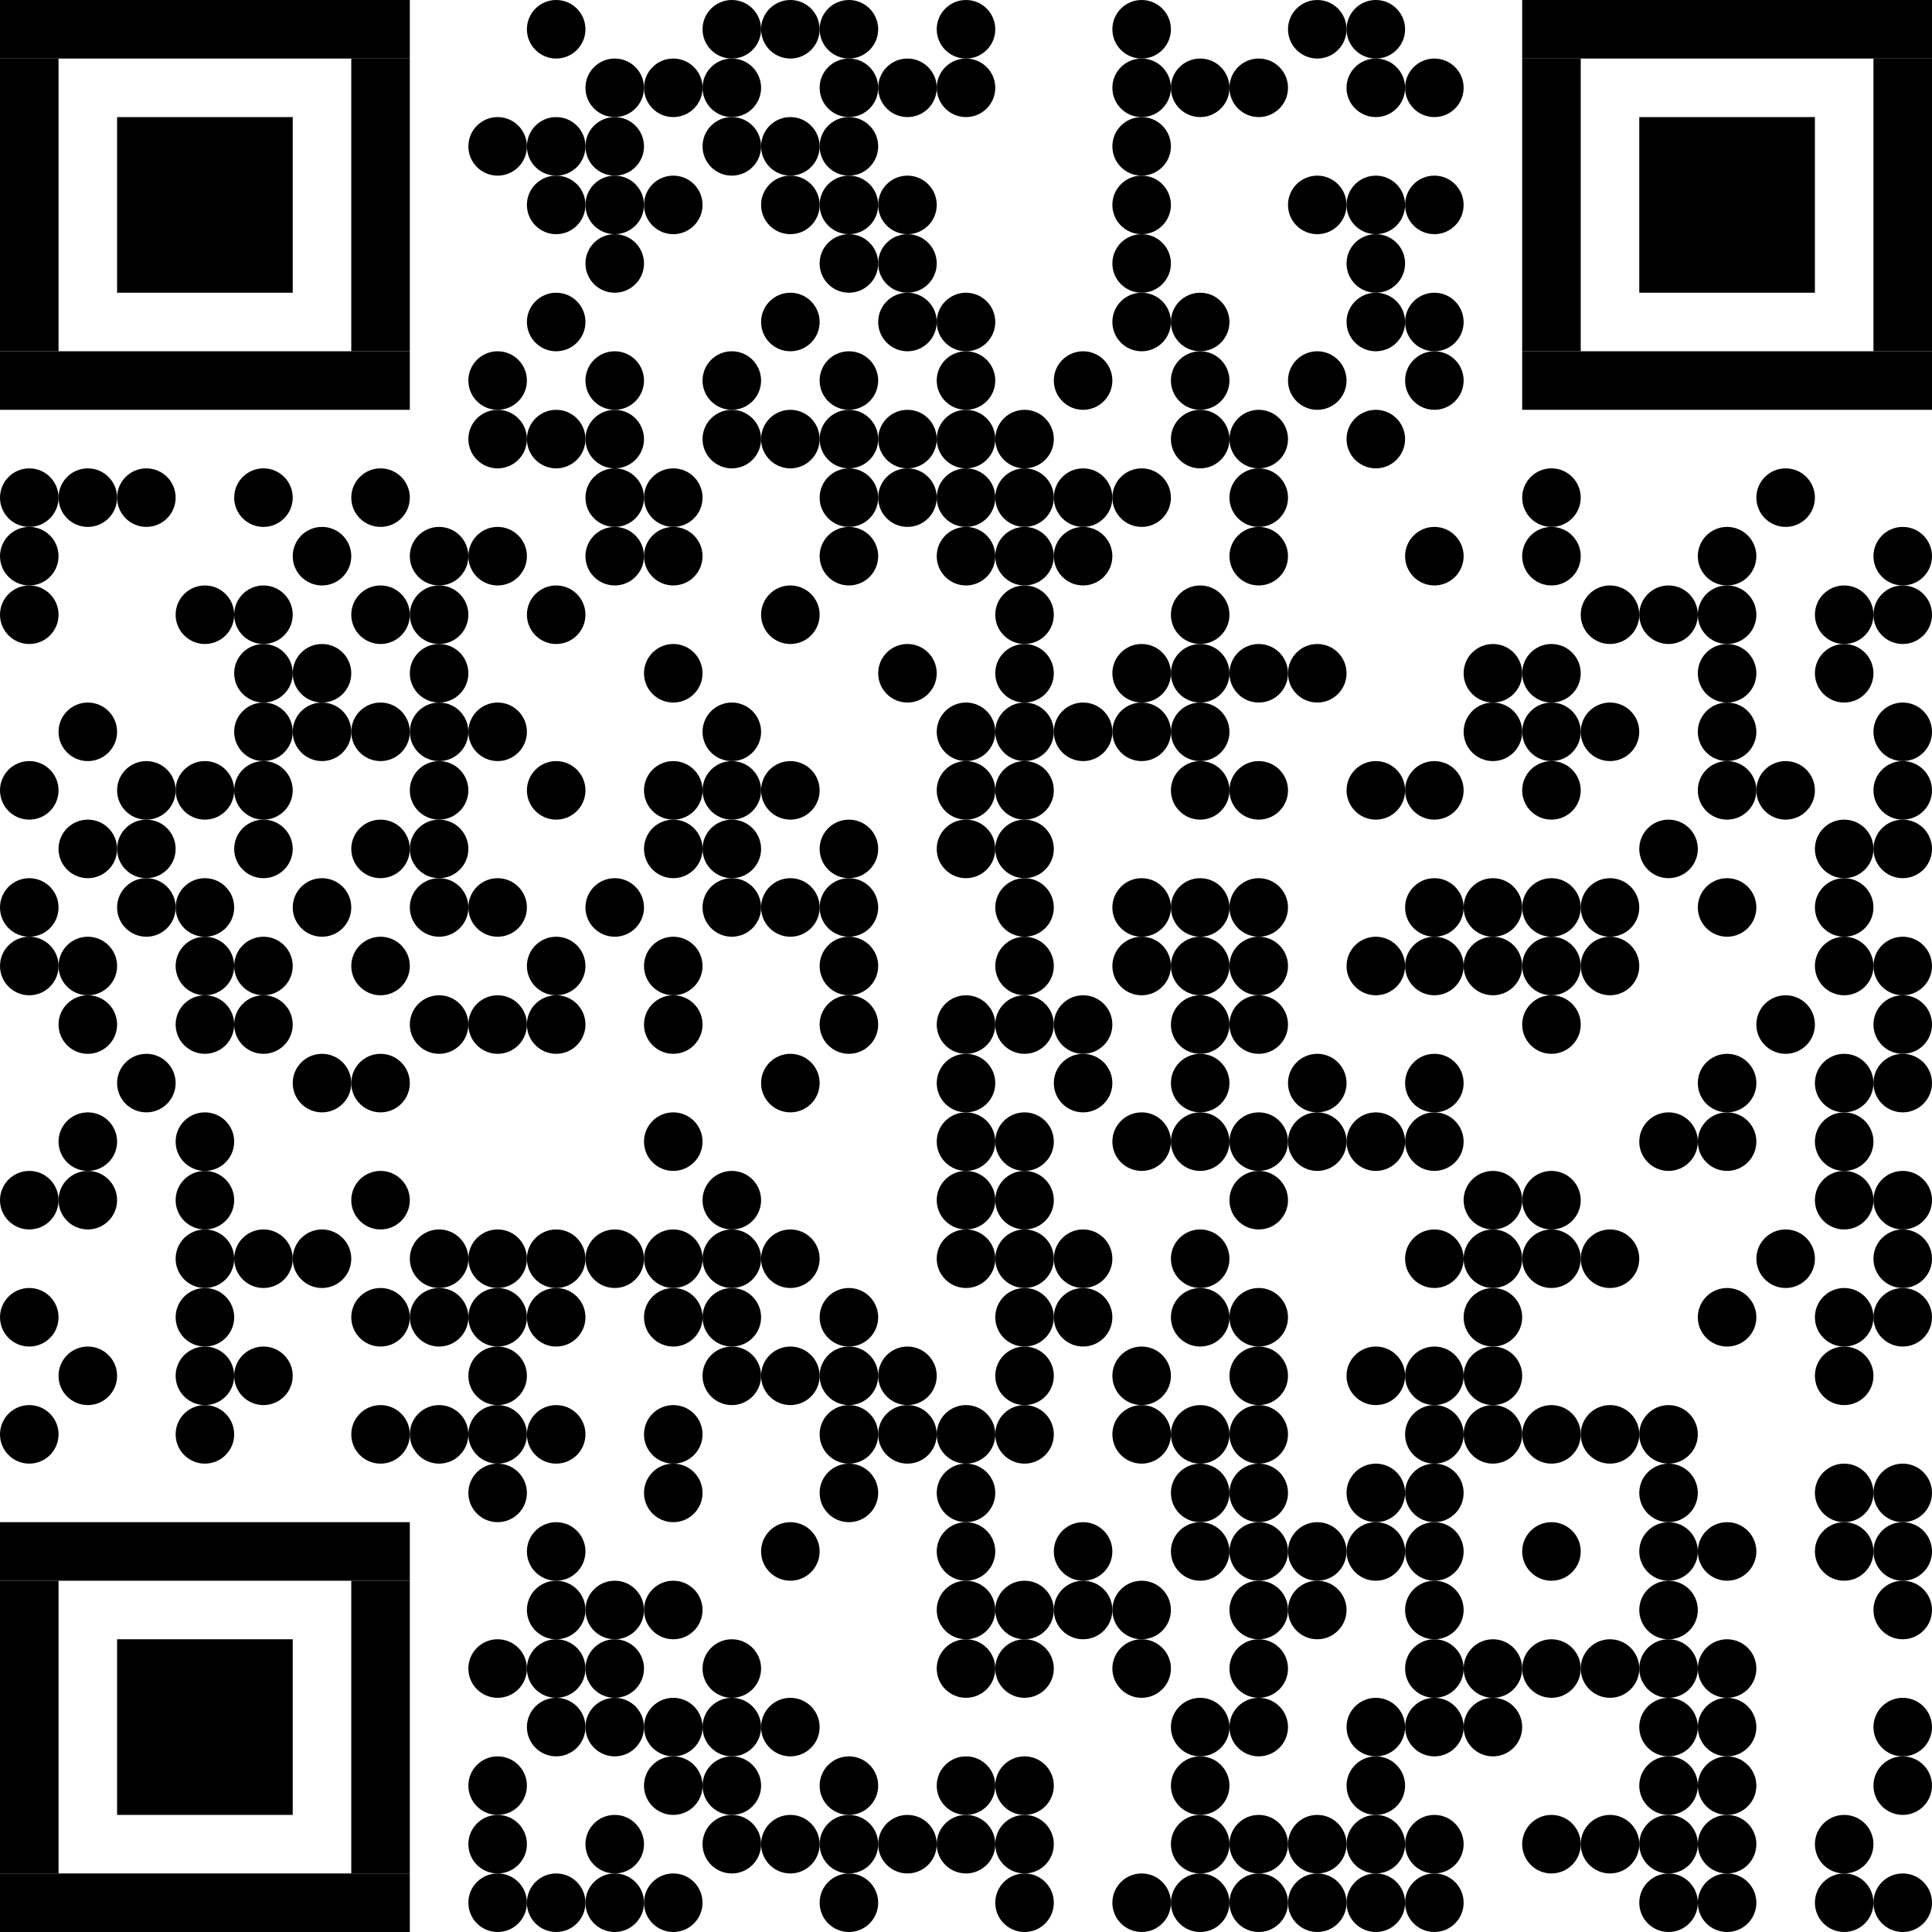
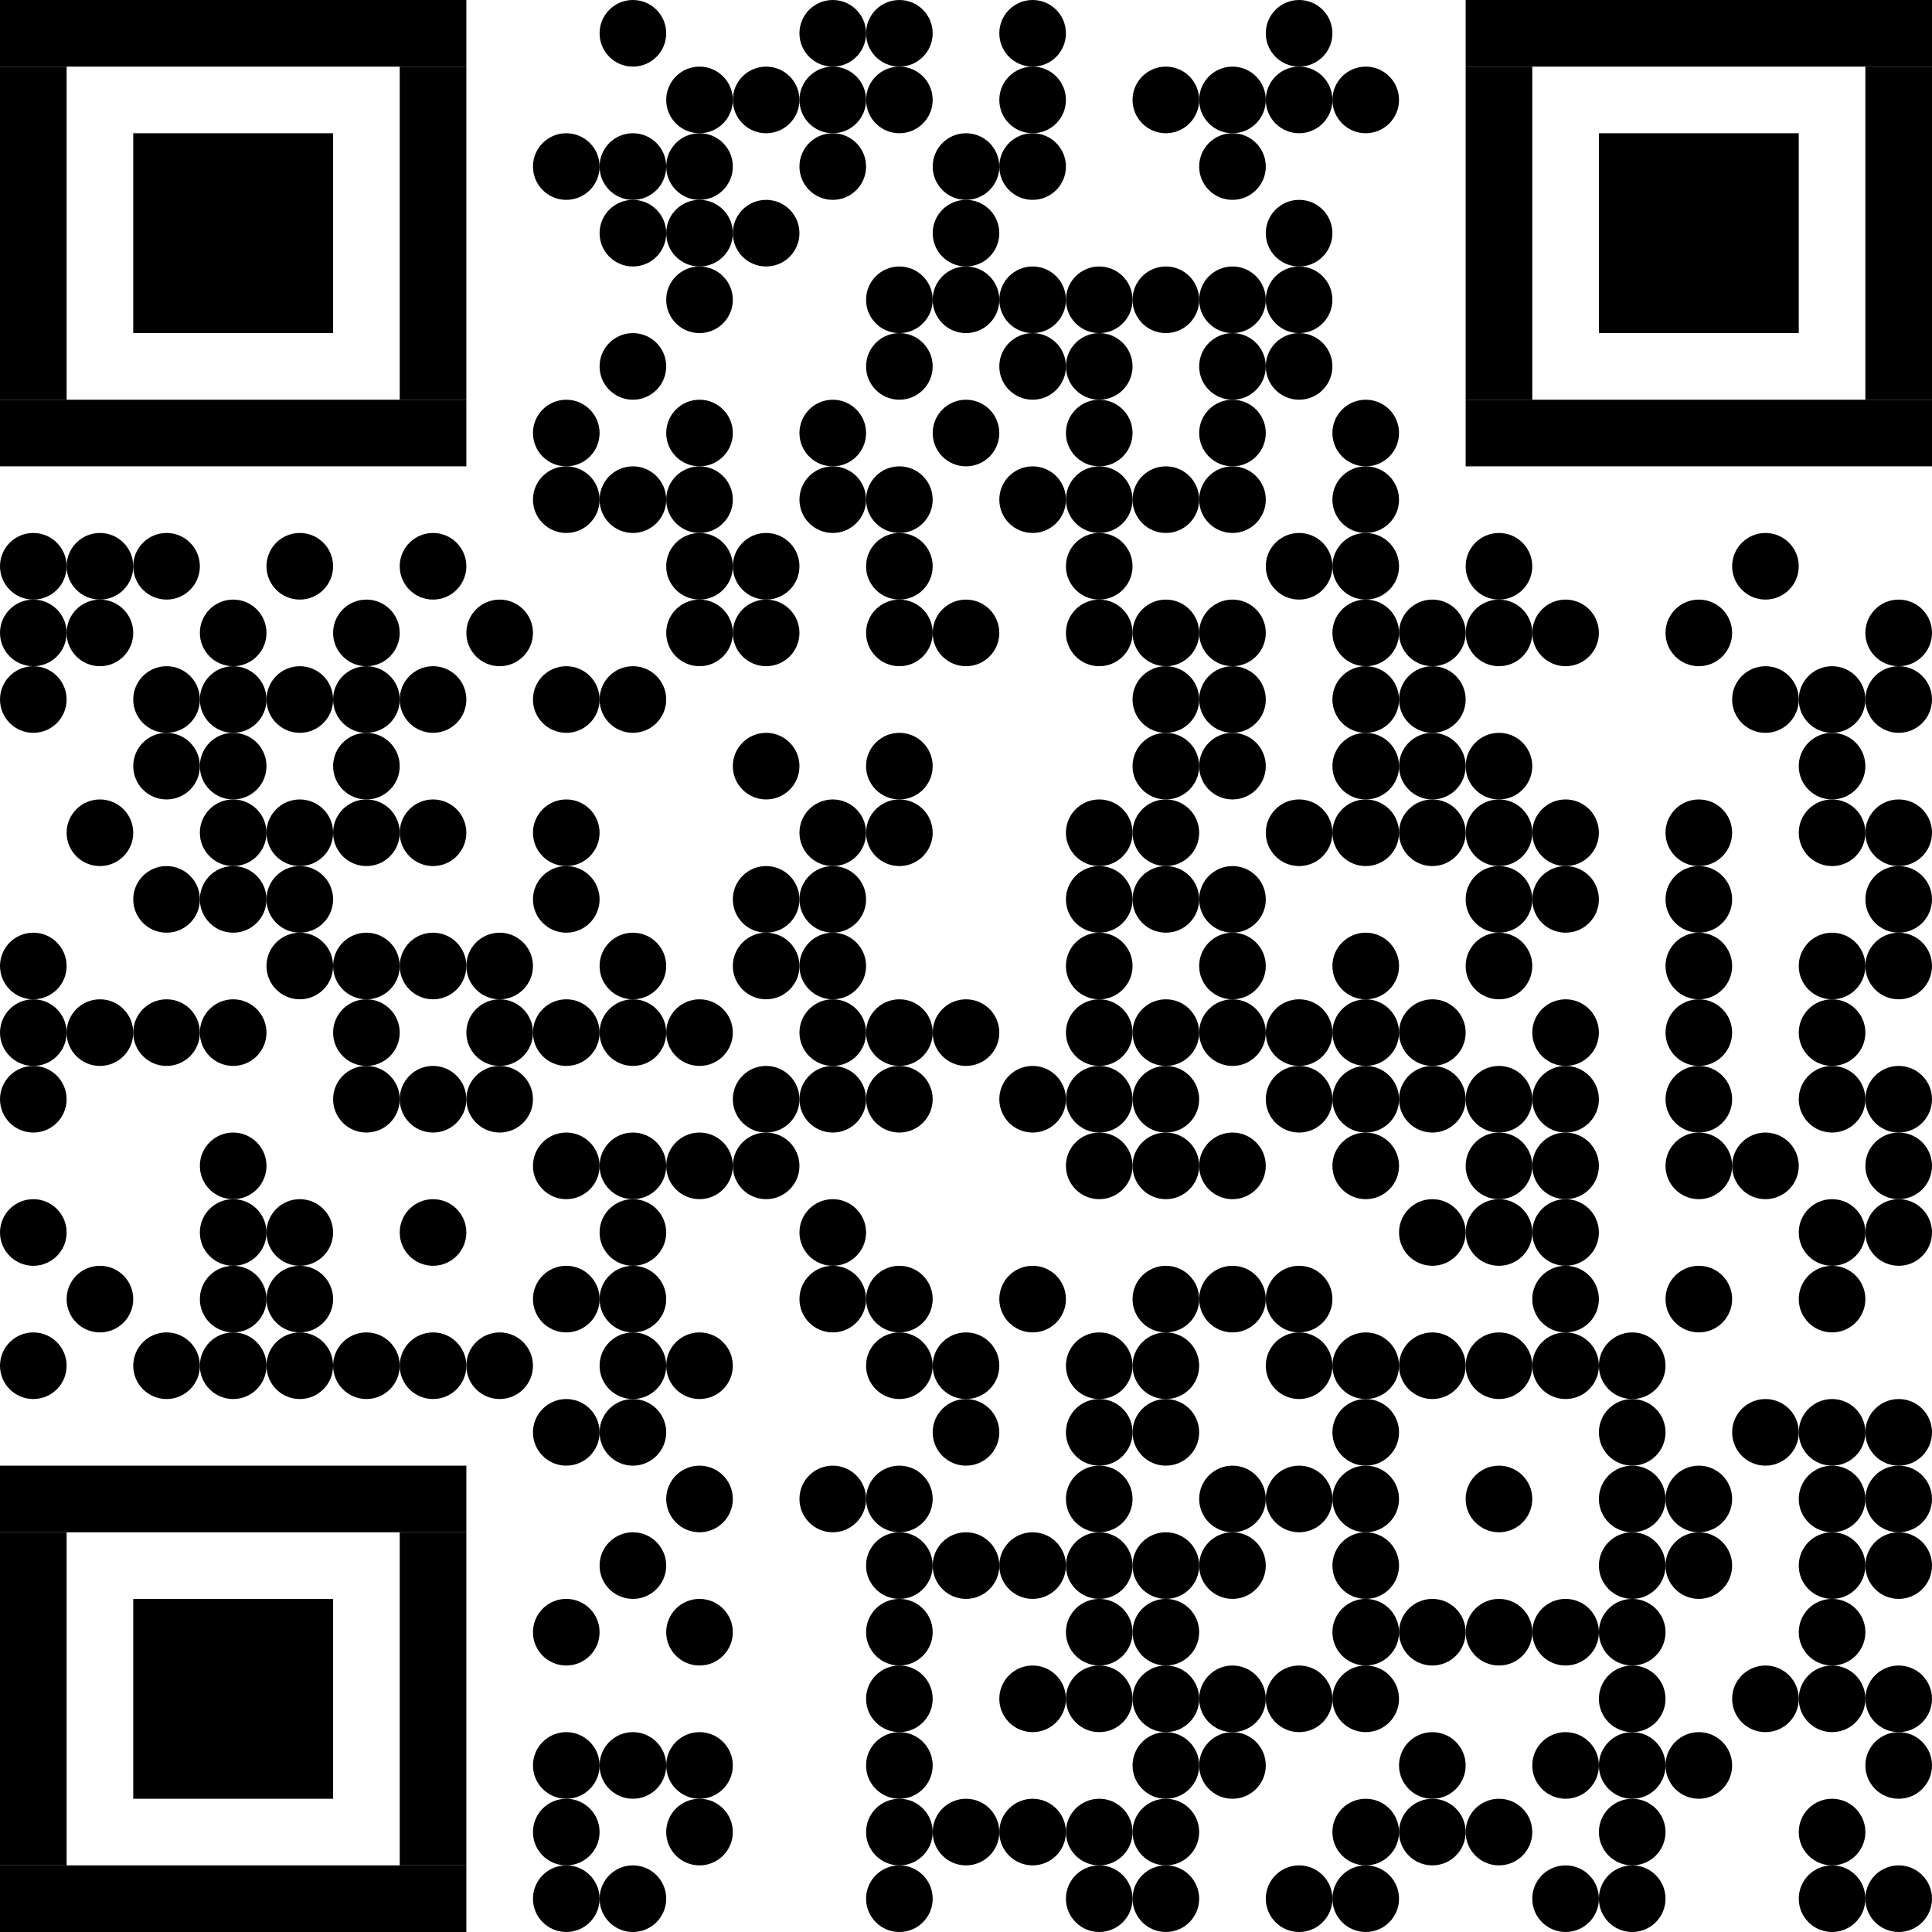
- <svg xmlns="http://www.w3.org/2000/svg" class="QR" width="33" height="33" viewBox="0 0 33 33">
+ <svg xmlns="http://www.w3.org/2000/svg" class="QR" width="29" height="29" viewBox="0 0 29 29">
  <defs>
    <circle cx="0.5" cy="0.5" r="0.5" id="dot" />
  </defs>
-   <rect x="0" y="0" width="33" height="33" class="background" fill="#FFFFFF" />
+   <rect x="0" y="0" width="29" height="29" class="background" fill="#FFFFFF" />
  <g class="foreground" fill="#000000">
    <rect x="2" y="2" width="3" height="3" />
    <rect x="0" y="0" width="7" height="1" />
    <rect x="0" y="6" width="7" height="1" />
    <rect x="0" y="1" width="1" height="5" />
    <rect x="6" y="1" width="1" height="5" />
-     <rect x="28" y="2" width="3" height="3" />
-     <rect x="26" y="0" width="7" height="1" />
-     <rect x="26" y="6" width="7" height="1" />
-     <rect x="26" y="1" width="1" height="5" />
-     <rect x="32" y="1" width="1" height="5" />
-     <rect x="2" y="28" width="3" height="3" />
-     <rect x="0" y="26" width="7" height="1" />
-     <rect x="0" y="32" width="7" height="1" />
-     <rect x="0" y="27" width="1" height="5" />
-     <rect x="6" y="27" width="1" height="5" />
+     <rect x="24" y="2" width="3" height="3" />
+     <rect x="22" y="0" width="7" height="1" />
+     <rect x="22" y="6" width="7" height="1" />
+     <rect x="22" y="1" width="1" height="5" />
+     <rect x="28" y="1" width="1" height="5" />
+     <rect x="2" y="24" width="3" height="3" />
+     <rect x="0" y="22" width="7" height="1" />
+     <rect x="0" y="28" width="7" height="1" />
+     <rect x="0" y="23" width="1" height="5" />
+     <rect x="6" y="23" width="1" height="5" />
    <use x="8" y="6" href="#dot" />
    <use x="6" y="8" href="#dot" />
    <use x="10" y="6" href="#dot" />
    <use x="6" y="10" href="#dot" />
    <use x="12" y="6" href="#dot" />
    <use x="6" y="12" href="#dot" />
    <use x="14" y="6" href="#dot" />
    <use x="6" y="14" href="#dot" />
    <use x="16" y="6" href="#dot" />
    <use x="6" y="16" href="#dot" />
    <use x="18" y="6" href="#dot" />
    <use x="6" y="18" href="#dot" />
    <use x="20" y="6" href="#dot" />
    <use x="6" y="20" href="#dot" />
-     <use x="22" y="6" href="#dot" />
-     <use x="6" y="22" href="#dot" />
-     <use x="24" y="6" href="#dot" />
-     <use x="6" y="24" href="#dot" />
-     <use x="8" y="25" href="#dot" />
+     <use x="8" y="21" href="#dot" />
+     <use x="24" y="24" href="#dot" />
+     <use x="23" y="24" href="#dot" />
+     <use x="22" y="24" href="#dot" />
+     <use x="21" y="24" href="#dot" />
+     <use x="20" y="24" href="#dot" />
+     <use x="24" y="23" href="#dot" />
+     <use x="22" y="22" href="#dot" />
+     <use x="2" y="8" href="#dot" />
+     <use x="1" y="8" href="#dot" />
+     <use x="20" y="23" href="#dot" />
+     <use x="24" y="22" href="#dot" />
+     <use x="8" y="26" href="#dot" />
+     <use x="8" y="27" href="#dot" />
+     <use x="8" y="28" href="#dot" />
+     <use x="20" y="22" href="#dot" />
+     <use x="24" y="21" href="#dot" />
+     <use x="26" y="8" href="#dot" />
+     <use x="22" y="8" href="#dot" />
+     <use x="4" y="8" href="#dot" />
+     <use x="20" y="21" href="#dot" />
+     <use x="24" y="20" href="#dot" />
+     <use x="23" y="20" href="#dot" />
+     <use x="22" y="20" href="#dot" />
+     <use x="21" y="20" href="#dot" />
+     <use x="20" y="20" href="#dot" />
+     <use x="0" y="8" href="#dot" />
+     <use x="8" y="24" href="#dot" />
+     <use x="8" y="7" href="#dot" />
+     <use x="8" y="2" href="#dot" />
    <use x="28" y="28" href="#dot" />
    <use x="27" y="28" href="#dot" />
-     <use x="26" y="28" href="#dot" />
-     <use x="25" y="28" href="#dot" />
-     <use x="24" y="28" href="#dot" />
-     <use x="28" y="27" href="#dot" />
-     <use x="26" y="26" href="#dot" />
-     <use x="2" y="8" href="#dot" />
-     <use x="1" y="8" href="#dot" />
-     <use x="24" y="27" href="#dot" />
+     <use x="27" y="27" href="#dot" />
    <use x="28" y="26" href="#dot" />
-     <use x="8" y="30" href="#dot" />
-     <use x="8" y="31" href="#dot" />
-     <use x="8" y="32" href="#dot" />
-     <use x="24" y="26" href="#dot" />
    <use x="28" y="25" href="#dot" />
-     <use x="30" y="8" href="#dot" />
-     <use x="26" y="8" href="#dot" />
-     <use x="4" y="8" href="#dot" />
-     <use x="24" y="25" href="#dot" />
-     <use x="28" y="24" href="#dot" />
+     <use x="27" y="25" href="#dot" />
    <use x="27" y="24" href="#dot" />
-     <use x="26" y="24" href="#dot" />
-     <use x="25" y="24" href="#dot" />
-     <use x="24" y="24" href="#dot" />
-     <use x="0" y="8" href="#dot" />
-     <use x="8" y="28" href="#dot" />
-     <use x="8" y="7" href="#dot" />
-     <use x="8" y="2" href="#dot" />
-     <use x="32" y="32" href="#dot" />
-     <use x="31" y="32" href="#dot" />
-     <use x="31" y="31" href="#dot" />
-     <use x="32" y="30" href="#dot" />
-     <use x="32" y="29" href="#dot" />
-     <use x="32" y="27" href="#dot" />
-     <use x="32" y="26" href="#dot" />
-     <use x="31" y="26" href="#dot" />
-     <use x="32" y="25" href="#dot" />
-     <use x="31" y="25" href="#dot" />
-     <use x="31" y="23" href="#dot" />
-     <use x="32" y="22" href="#dot" />
-     <use x="31" y="22" href="#dot" />
-     <use x="32" y="21" href="#dot" />
-     <use x="32" y="20" href="#dot" />
-     <use x="31" y="20" href="#dot" />
-     <use x="31" y="19" href="#dot" />
-     <use x="32" y="18" href="#dot" />
-     <use x="31" y="18" href="#dot" />
-     <use x="32" y="17" href="#dot" />
-     <use x="32" y="16" href="#dot" />
-     <use x="31" y="16" href="#dot" />
-     <use x="31" y="15" href="#dot" />
-     <use x="32" y="14" href="#dot" />
-     <use x="31" y="14" href="#dot" />
-     <use x="32" y="13" href="#dot" />
-     <use x="32" y="12" href="#dot" />
-     <use x="31" y="11" href="#dot" />
-     <use x="32" y="10" href="#dot" />
-     <use x="31" y="10" href="#dot" />
-     <use x="32" y="9" href="#dot" />
-     <use x="29" y="9" href="#dot" />
-     <use x="29" y="10" href="#dot" />
-     <use x="29" y="11" href="#dot" />
-     <use x="29" y="12" href="#dot" />
-     <use x="30" y="13" href="#dot" />
-     <use x="29" y="13" href="#dot" />
-     <use x="29" y="15" href="#dot" />
-     <use x="30" y="17" href="#dot" />
-     <use x="29" y="18" href="#dot" />
-     <use x="29" y="19" href="#dot" />
-     <use x="30" y="21" href="#dot" />
-     <use x="29" y="22" href="#dot" />
-     <use x="29" y="26" href="#dot" />
-     <use x="29" y="28" href="#dot" />
-     <use x="29" y="29" href="#dot" />
-     <use x="29" y="30" href="#dot" />
-     <use x="29" y="31" href="#dot" />
-     <use x="29" y="32" href="#dot" />
-     <use x="28" y="32" href="#dot" />
-     <use x="28" y="31" href="#dot" />
-     <use x="27" y="31" href="#dot" />
-     <use x="28" y="30" href="#dot" />
-     <use x="28" y="29" href="#dot" />
+     <use x="28" y="23" href="#dot" />
+     <use x="27" y="23" href="#dot" />
+     <use x="28" y="22" href="#dot" />
+     <use x="27" y="22" href="#dot" />
+     <use x="28" y="21" href="#dot" />
    <use x="27" y="21" href="#dot" />
-     <use x="28" y="19" href="#dot" />
+     <use x="27" y="19" href="#dot" />
+     <use x="28" y="18" href="#dot" />
+     <use x="27" y="18" href="#dot" />
+     <use x="28" y="17" href="#dot" />
+     <use x="28" y="16" href="#dot" />
    <use x="27" y="16" href="#dot" />
    <use x="27" y="15" href="#dot" />
    <use x="28" y="14" href="#dot" />
+     <use x="27" y="14" href="#dot" />
+     <use x="28" y="13" href="#dot" />
+     <use x="28" y="12" href="#dot" />
    <use x="27" y="12" href="#dot" />
+     <use x="27" y="11" href="#dot" />
    <use x="28" y="10" href="#dot" />
    <use x="27" y="10" href="#dot" />
-     <use x="26" y="9" href="#dot" />
-     <use x="26" y="11" href="#dot" />
-     <use x="25" y="11" href="#dot" />
-     <use x="26" y="12" href="#dot" />
+     <use x="28" y="9" href="#dot" />
+     <use x="25" y="9" href="#dot" />
+     <use x="26" y="10" href="#dot" />
    <use x="25" y="12" href="#dot" />
-     <use x="26" y="13" href="#dot" />
-     <use x="26" y="15" href="#dot" />
+     <use x="25" y="13" href="#dot" />
+     <use x="25" y="14" href="#dot" />
    <use x="25" y="15" href="#dot" />
-     <use x="26" y="16" href="#dot" />
    <use x="25" y="16" href="#dot" />
    <use x="26" y="17" href="#dot" />
-     <use x="26" y="20" href="#dot" />
-     <use x="25" y="20" href="#dot" />
+     <use x="25" y="17" href="#dot" />
+     <use x="25" y="19" href="#dot" />
    <use x="26" y="21" href="#dot" />
-     <use x="25" y="21" href="#dot" />
    <use x="25" y="22" href="#dot" />
    <use x="25" y="23" href="#dot" />
-     <use x="25" y="29" href="#dot" />
-     <use x="26" y="31" href="#dot" />
-     <use x="24" y="32" href="#dot" />
-     <use x="23" y="32" href="#dot" />
-     <use x="24" y="31" href="#dot" />
-     <use x="23" y="31" href="#dot" />
-     <use x="23" y="30" href="#dot" />
-     <use x="24" y="29" href="#dot" />
-     <use x="23" y="29" href="#dot" />
+     <use x="26" y="25" href="#dot" />
+     <use x="25" y="26" href="#dot" />
+     <use x="24" y="28" href="#dot" />
+     <use x="23" y="28" href="#dot" />
+     <use x="24" y="27" href="#dot" />
+     <use x="24" y="26" href="#dot" />
    <use x="23" y="26" href="#dot" />
-     <use x="23" y="25" href="#dot" />
-     <use x="24" y="23" href="#dot" />
-     <use x="23" y="23" href="#dot" />
-     <use x="24" y="21" href="#dot" />
-     <use x="24" y="19" href="#dot" />
+     <use x="24" y="25" href="#dot" />
    <use x="23" y="19" href="#dot" />
-     <use x="24" y="18" href="#dot" />
-     <use x="24" y="16" href="#dot" />
+     <use x="23" y="18" href="#dot" />
+     <use x="23" y="17" href="#dot" />
    <use x="23" y="16" href="#dot" />
-     <use x="24" y="15" href="#dot" />
-     <use x="24" y="13" href="#dot" />
+     <use x="23" y="15" href="#dot" />
    <use x="23" y="13" href="#dot" />
-     <use x="24" y="9" href="#dot" />
-     <use x="23" y="7" href="#dot" />
-     <use x="24" y="5" href="#dot" />
-     <use x="23" y="5" href="#dot" />
-     <use x="23" y="4" href="#dot" />
-     <use x="24" y="3" href="#dot" />
-     <use x="23" y="3" href="#dot" />
-     <use x="24" y="1" href="#dot" />
-     <use x="23" y="1" href="#dot" />
-     <use x="23" y="0" href="#dot" />
-     <use x="22" y="0" href="#dot" />
-     <use x="21" y="1" href="#dot" />
-     <use x="22" y="3" href="#dot" />
-     <use x="21" y="7" href="#dot" />
-     <use x="21" y="8" href="#dot" />
+     <use x="23" y="12" href="#dot" />
+     <use x="23" y="9" href="#dot" />
+     <use x="22" y="9" href="#dot" />
    <use x="21" y="9" href="#dot" />
+     <use x="21" y="10" href="#dot" />
    <use x="22" y="11" href="#dot" />
    <use x="21" y="11" href="#dot" />
-     <use x="21" y="13" href="#dot" />
+     <use x="22" y="12" href="#dot" />
+     <use x="21" y="12" href="#dot" />
+     <use x="22" y="13" href="#dot" />
+     <use x="22" y="14" href="#dot" />
    <use x="21" y="15" href="#dot" />
+     <use x="22" y="16" href="#dot" />
    <use x="21" y="16" href="#dot" />
-     <use x="21" y="17" href="#dot" />
+     <use x="22" y="17" href="#dot" />
    <use x="22" y="18" href="#dot" />
-     <use x="22" y="19" href="#dot" />
-     <use x="21" y="19" href="#dot" />
-     <use x="21" y="20" href="#dot" />
-     <use x="21" y="22" href="#dot" />
-     <use x="21" y="23" href="#dot" />
-     <use x="21" y="24" href="#dot" />
-     <use x="21" y="25" href="#dot" />
-     <use x="22" y="26" href="#dot" />
+     <use x="21" y="18" href="#dot" />
    <use x="21" y="26" href="#dot" />
    <use x="22" y="27" href="#dot" />
    <use x="21" y="27" href="#dot" />
-     <use x="21" y="28" href="#dot" />
-     <use x="21" y="29" href="#dot" />
-     <use x="22" y="31" href="#dot" />
-     <use x="21" y="31" href="#dot" />
-     <use x="22" y="32" href="#dot" />
-     <use x="21" y="32" href="#dot" />
-     <use x="20" y="32" href="#dot" />
-     <use x="19" y="32" href="#dot" />
-     <use x="20" y="31" href="#dot" />
-     <use x="20" y="30" href="#dot" />
-     <use x="20" y="29" href="#dot" />
+     <use x="20" y="28" href="#dot" />
    <use x="19" y="28" href="#dot" />
-     <use x="19" y="27" href="#dot" />
-     <use x="20" y="26" href="#dot" />
+     <use x="20" y="27" href="#dot" />
    <use x="20" y="25" href="#dot" />
-     <use x="20" y="24" href="#dot" />
-     <use x="19" y="24" href="#dot" />
-     <use x="19" y="23" href="#dot" />
-     <use x="20" y="22" href="#dot" />
-     <use x="20" y="21" href="#dot" />
-     <use x="20" y="19" href="#dot" />
+     <use x="19" y="25" href="#dot" />
+     <use x="19" y="22" href="#dot" />
+     <use x="19" y="20" href="#dot" />
    <use x="19" y="19" href="#dot" />
-     <use x="20" y="18" href="#dot" />
    <use x="20" y="17" href="#dot" />
    <use x="20" y="16" href="#dot" />
    <use x="19" y="16" href="#dot" />
    <use x="20" y="15" href="#dot" />
    <use x="19" y="15" href="#dot" />
-     <use x="20" y="13" href="#dot" />
+     <use x="20" y="14" href="#dot" />
    <use x="20" y="12" href="#dot" />
    <use x="19" y="12" href="#dot" />
    <use x="20" y="11" href="#dot" />
-     <use x="19" y="11" href="#dot" />
    <use x="20" y="10" href="#dot" />
+     <use x="20" y="9" href="#dot" />
+     <use x="20" y="8" href="#dot" />
    <use x="19" y="8" href="#dot" />
    <use x="20" y="7" href="#dot" />
-     <use x="20" y="5" href="#dot" />
    <use x="19" y="5" href="#dot" />
    <use x="19" y="4" href="#dot" />
    <use x="19" y="3" href="#dot" />
-     <use x="19" y="2" href="#dot" />
    <use x="20" y="1" href="#dot" />
    <use x="19" y="1" href="#dot" />
    <use x="19" y="0" href="#dot" />
+     <use x="18" y="1" href="#dot" />
+     <use x="17" y="1" href="#dot" />
+     <use x="18" y="2" href="#dot" />
+     <use x="18" y="4" href="#dot" />
+     <use x="17" y="4" href="#dot" />
+     <use x="18" y="5" href="#dot" />
+     <use x="18" y="7" href="#dot" />
    <use x="17" y="7" href="#dot" />
-     <use x="18" y="8" href="#dot" />
-     <use x="17" y="8" href="#dot" />
    <use x="18" y="9" href="#dot" />
    <use x="17" y="9" href="#dot" />
+     <use x="18" y="10" href="#dot" />
    <use x="17" y="10" href="#dot" />
+     <use x="18" y="11" href="#dot" />
    <use x="17" y="11" href="#dot" />
-     <use x="18" y="12" href="#dot" />
    <use x="17" y="12" href="#dot" />
+     <use x="18" y="13" href="#dot" />
    <use x="17" y="13" href="#dot" />
-     <use x="17" y="14" href="#dot" />
+     <use x="18" y="14" href="#dot" />
+     <use x="18" y="15" href="#dot" />
    <use x="17" y="15" href="#dot" />
    <use x="17" y="16" href="#dot" />
    <use x="18" y="17" href="#dot" />
    <use x="17" y="17" href="#dot" />
-     <use x="18" y="18" href="#dot" />
+     <use x="18" y="19" href="#dot" />
    <use x="17" y="19" href="#dot" />
    <use x="17" y="20" href="#dot" />
-     <use x="18" y="21" href="#dot" />
    <use x="17" y="21" href="#dot" />
    <use x="18" y="22" href="#dot" />
-     <use x="17" y="22" href="#dot" />
+     <use x="18" y="23" href="#dot" />
    <use x="17" y="23" href="#dot" />
    <use x="17" y="24" href="#dot" />
+     <use x="18" y="25" href="#dot" />
+     <use x="17" y="25" href="#dot" />
    <use x="18" y="26" href="#dot" />
-     <use x="18" y="27" href="#dot" />
+     <use x="17" y="26" href="#dot" />
    <use x="17" y="27" href="#dot" />
    <use x="17" y="28" href="#dot" />
-     <use x="17" y="30" href="#dot" />
-     <use x="17" y="31" href="#dot" />
-     <use x="17" y="32" href="#dot" />
-     <use x="16" y="31" href="#dot" />
-     <use x="15" y="31" href="#dot" />
-     <use x="16" y="30" href="#dot" />
    <use x="16" y="28" href="#dot" />
    <use x="16" y="27" href="#dot" />
-     <use x="16" y="26" href="#dot" />
+     <use x="15" y="27" href="#dot" />
    <use x="16" y="25" href="#dot" />
+     <use x="15" y="25" href="#dot" />
    <use x="16" y="24" href="#dot" />
-     <use x="15" y="24" href="#dot" />
+     <use x="16" y="23" href="#dot" />
    <use x="15" y="23" href="#dot" />
+     <use x="16" y="22" href="#dot" />
    <use x="16" y="21" href="#dot" />
    <use x="16" y="20" href="#dot" />
-     <use x="16" y="19" href="#dot" />
-     <use x="16" y="18" href="#dot" />
+     <use x="15" y="19" href="#dot" />
    <use x="16" y="17" href="#dot" />
+     <use x="16" y="16" href="#dot" />
+     <use x="15" y="16" href="#dot" />
+     <use x="16" y="15" href="#dot" />
    <use x="16" y="14" href="#dot" />
    <use x="16" y="13" href="#dot" />
    <use x="16" y="12" href="#dot" />
-     <use x="15" y="11" href="#dot" />
    <use x="16" y="9" href="#dot" />
    <use x="16" y="8" href="#dot" />
-     <use x="15" y="8" href="#dot" />
    <use x="16" y="7" href="#dot" />
    <use x="15" y="7" href="#dot" />
    <use x="16" y="5" href="#dot" />
    <use x="15" y="5" href="#dot" />
+     <use x="16" y="4" href="#dot" />
    <use x="15" y="4" href="#dot" />
-     <use x="15" y="3" href="#dot" />
-     <use x="16" y="1" href="#dot" />
+     <use x="15" y="2" href="#dot" />
    <use x="15" y="1" href="#dot" />
-     <use x="16" y="0" href="#dot" />
-     <use x="14" y="0" href="#dot" />
+     <use x="15" y="0" href="#dot" />
    <use x="13" y="0" href="#dot" />
-     <use x="14" y="1" href="#dot" />
+     <use x="13" y="1" href="#dot" />
    <use x="14" y="2" href="#dot" />
-     <use x="13" y="2" href="#dot" />
    <use x="14" y="3" href="#dot" />
-     <use x="13" y="3" href="#dot" />
    <use x="14" y="4" href="#dot" />
+     <use x="13" y="4" href="#dot" />
    <use x="13" y="5" href="#dot" />
-     <use x="14" y="7" href="#dot" />
    <use x="13" y="7" href="#dot" />
-     <use x="14" y="8" href="#dot" />
+     <use x="13" y="8" href="#dot" />
    <use x="14" y="9" href="#dot" />
-     <use x="13" y="10" href="#dot" />
-     <use x="13" y="13" href="#dot" />
-     <use x="14" y="14" href="#dot" />
+     <use x="13" y="9" href="#dot" />
+     <use x="13" y="11" href="#dot" />
+     <use x="13" y="12" href="#dot" />
    <use x="14" y="15" href="#dot" />
    <use x="13" y="15" href="#dot" />
-     <use x="14" y="16" href="#dot" />
-     <use x="14" y="17" href="#dot" />
-     <use x="13" y="18" href="#dot" />
-     <use x="13" y="21" href="#dot" />
-     <use x="14" y="22" href="#dot" />
+     <use x="13" y="16" href="#dot" />
+     <use x="13" y="19" href="#dot" />
+     <use x="14" y="20" href="#dot" />
+     <use x="13" y="20" href="#dot" />
+     <use x="14" y="21" href="#dot" />
+     <use x="13" y="22" href="#dot" />
    <use x="14" y="23" href="#dot" />
    <use x="13" y="23" href="#dot" />
-     <use x="14" y="24" href="#dot" />
-     <use x="14" y="25" href="#dot" />
+     <use x="13" y="24" href="#dot" />
+     <use x="13" y="25" href="#dot" />
    <use x="13" y="26" href="#dot" />
-     <use x="13" y="29" href="#dot" />
-     <use x="14" y="30" href="#dot" />
-     <use x="14" y="31" href="#dot" />
-     <use x="13" y="31" href="#dot" />
-     <use x="14" y="32" href="#dot" />
-     <use x="11" y="32" href="#dot" />
-     <use x="12" y="31" href="#dot" />
-     <use x="12" y="30" href="#dot" />
-     <use x="11" y="30" href="#dot" />
-     <use x="12" y="29" href="#dot" />
-     <use x="11" y="29" href="#dot" />
-     <use x="12" y="28" href="#dot" />
-     <use x="11" y="27" href="#dot" />
-     <use x="11" y="25" href="#dot" />
-     <use x="11" y="24" href="#dot" />
-     <use x="12" y="23" href="#dot" />
+     <use x="14" y="27" href="#dot" />
+     <use x="13" y="27" href="#dot" />
+     <use x="13" y="28" href="#dot" />
    <use x="12" y="22" href="#dot" />
-     <use x="11" y="22" href="#dot" />
-     <use x="12" y="21" href="#dot" />
-     <use x="11" y="21" href="#dot" />
-     <use x="12" y="20" href="#dot" />
-     <use x="11" y="19" href="#dot" />
+     <use x="12" y="19" href="#dot" />
+     <use x="12" y="18" href="#dot" />
    <use x="11" y="17" href="#dot" />
+     <use x="12" y="16" href="#dot" />
    <use x="11" y="16" href="#dot" />
    <use x="12" y="15" href="#dot" />
    <use x="12" y="14" href="#dot" />
    <use x="11" y="14" href="#dot" />
    <use x="12" y="13" href="#dot" />
    <use x="11" y="13" href="#dot" />
    <use x="12" y="12" href="#dot" />
    <use x="11" y="11" href="#dot" />
    <use x="11" y="9" href="#dot" />
    <use x="11" y="8" href="#dot" />
    <use x="12" y="7" href="#dot" />
    <use x="11" y="3" href="#dot" />
    <use x="12" y="2" href="#dot" />
    <use x="12" y="1" href="#dot" />
    <use x="11" y="1" href="#dot" />
    <use x="12" y="0" href="#dot" />
    <use x="9" y="0" href="#dot" />
    <use x="10" y="1" href="#dot" />
    <use x="10" y="2" href="#dot" />
    <use x="9" y="2" href="#dot" />
    <use x="10" y="3" href="#dot" />
    <use x="9" y="3" href="#dot" />
    <use x="10" y="4" href="#dot" />
    <use x="9" y="5" href="#dot" />
    <use x="10" y="7" href="#dot" />
    <use x="9" y="7" href="#dot" />
    <use x="10" y="8" href="#dot" />
    <use x="10" y="9" href="#dot" />
    <use x="9" y="10" href="#dot" />
-     <use x="9" y="13" href="#dot" />
+     <use x="9" y="14" href="#dot" />
    <use x="10" y="15" href="#dot" />
-     <use x="9" y="16" href="#dot" />
+     <use x="9" y="15" href="#dot" />
+     <use x="10" y="17" href="#dot" />
    <use x="9" y="17" href="#dot" />
-     <use x="10" y="21" href="#dot" />
+     <use x="9" y="18" href="#dot" />
+     <use x="9" y="19" href="#dot" />
+     <use x="10" y="20" href="#dot" />
+     <use x="9" y="20" href="#dot" />
    <use x="9" y="21" href="#dot" />
-     <use x="9" y="22" href="#dot" />
-     <use x="9" y="24" href="#dot" />
+     <use x="10" y="22" href="#dot" />
+     <use x="9" y="23" href="#dot" />
+     <use x="10" y="24" href="#dot" />
+     <use x="10" y="26" href="#dot" />
    <use x="9" y="26" href="#dot" />
    <use x="10" y="27" href="#dot" />
-     <use x="9" y="27" href="#dot" />
-     <use x="10" y="28" href="#dot" />
    <use x="9" y="28" href="#dot" />
-     <use x="10" y="29" href="#dot" />
-     <use x="9" y="29" href="#dot" />
-     <use x="10" y="31" href="#dot" />
-     <use x="10" y="32" href="#dot" />
-     <use x="9" y="32" href="#dot" />
-     <use x="8" y="24" href="#dot" />
-     <use x="7" y="24" href="#dot" />
-     <use x="8" y="23" href="#dot" />
-     <use x="8" y="22" href="#dot" />
-     <use x="7" y="22" href="#dot" />
-     <use x="8" y="21" href="#dot" />
-     <use x="7" y="21" href="#dot" />
+     <use x="7" y="20" href="#dot" />
+     <use x="8" y="19" href="#dot" />
    <use x="8" y="17" href="#dot" />
-     <use x="7" y="17" href="#dot" />
+     <use x="7" y="16" href="#dot" />
    <use x="8" y="15" href="#dot" />
    <use x="7" y="15" href="#dot" />
    <use x="7" y="14" href="#dot" />
-     <use x="7" y="13" href="#dot" />
+     <use x="8" y="13" href="#dot" />
    <use x="8" y="12" href="#dot" />
-     <use x="7" y="12" href="#dot" />
-     <use x="7" y="11" href="#dot" />
-     <use x="7" y="10" href="#dot" />
-     <use x="8" y="9" href="#dot" />
+     <use x="8" y="10" href="#dot" />
    <use x="7" y="9" href="#dot" />
    <use x="5" y="9" href="#dot" />
+     <use x="5" y="10" href="#dot" />
    <use x="4" y="10" href="#dot" />
    <use x="5" y="11" href="#dot" />
-     <use x="4" y="11" href="#dot" />
    <use x="5" y="12" href="#dot" />
    <use x="4" y="12" href="#dot" />
    <use x="4" y="13" href="#dot" />
+     <use x="5" y="14" href="#dot" />
    <use x="4" y="14" href="#dot" />
    <use x="5" y="15" href="#dot" />
-     <use x="4" y="16" href="#dot" />
-     <use x="4" y="17" href="#dot" />
-     <use x="5" y="18" href="#dot" />
-     <use x="5" y="21" href="#dot" />
-     <use x="4" y="21" href="#dot" />
-     <use x="4" y="23" href="#dot" />
-     <use x="3" y="24" href="#dot" />
-     <use x="3" y="23" href="#dot" />
-     <use x="3" y="22" href="#dot" />
-     <use x="3" y="21" href="#dot" />
+     <use x="5" y="16" href="#dot" />
+     <use x="4" y="18" href="#dot" />
+     <use x="4" y="19" href="#dot" />
+     <use x="5" y="20" href="#dot" />
+     <use x="4" y="20" href="#dot" />
    <use x="3" y="20" href="#dot" />
+     <use x="2" y="20" href="#dot" />
    <use x="3" y="19" href="#dot" />
-     <use x="2" y="18" href="#dot" />
+     <use x="3" y="18" href="#dot" />
    <use x="3" y="17" href="#dot" />
-     <use x="3" y="16" href="#dot" />
    <use x="3" y="15" href="#dot" />
    <use x="2" y="15" href="#dot" />
-     <use x="2" y="14" href="#dot" />
    <use x="3" y="13" href="#dot" />
    <use x="2" y="13" href="#dot" />
+     <use x="3" y="12" href="#dot" />
+     <use x="3" y="11" href="#dot" />
+     <use x="2" y="11" href="#dot" />
    <use x="3" y="10" href="#dot" />
+     <use x="2" y="10" href="#dot" />
+     <use x="3" y="9" href="#dot" />
+     <use x="1" y="9" href="#dot" />
    <use x="0" y="9" href="#dot" />
    <use x="0" y="10" href="#dot" />
    <use x="1" y="12" href="#dot" />
-     <use x="0" y="13" href="#dot" />
-     <use x="1" y="14" href="#dot" />
+     <use x="0" y="14" href="#dot" />
+     <use x="1" y="15" href="#dot" />
    <use x="0" y="15" href="#dot" />
-     <use x="1" y="16" href="#dot" />
    <use x="0" y="16" href="#dot" />
-     <use x="1" y="17" href="#dot" />
+     <use x="0" y="18" href="#dot" />
    <use x="1" y="19" href="#dot" />
-     <use x="1" y="20" href="#dot" />
    <use x="0" y="20" href="#dot" />
-     <use x="0" y="22" href="#dot" />
-     <use x="1" y="23" href="#dot" />
-     <use x="0" y="24" href="#dot" />
  </g>
</svg>
